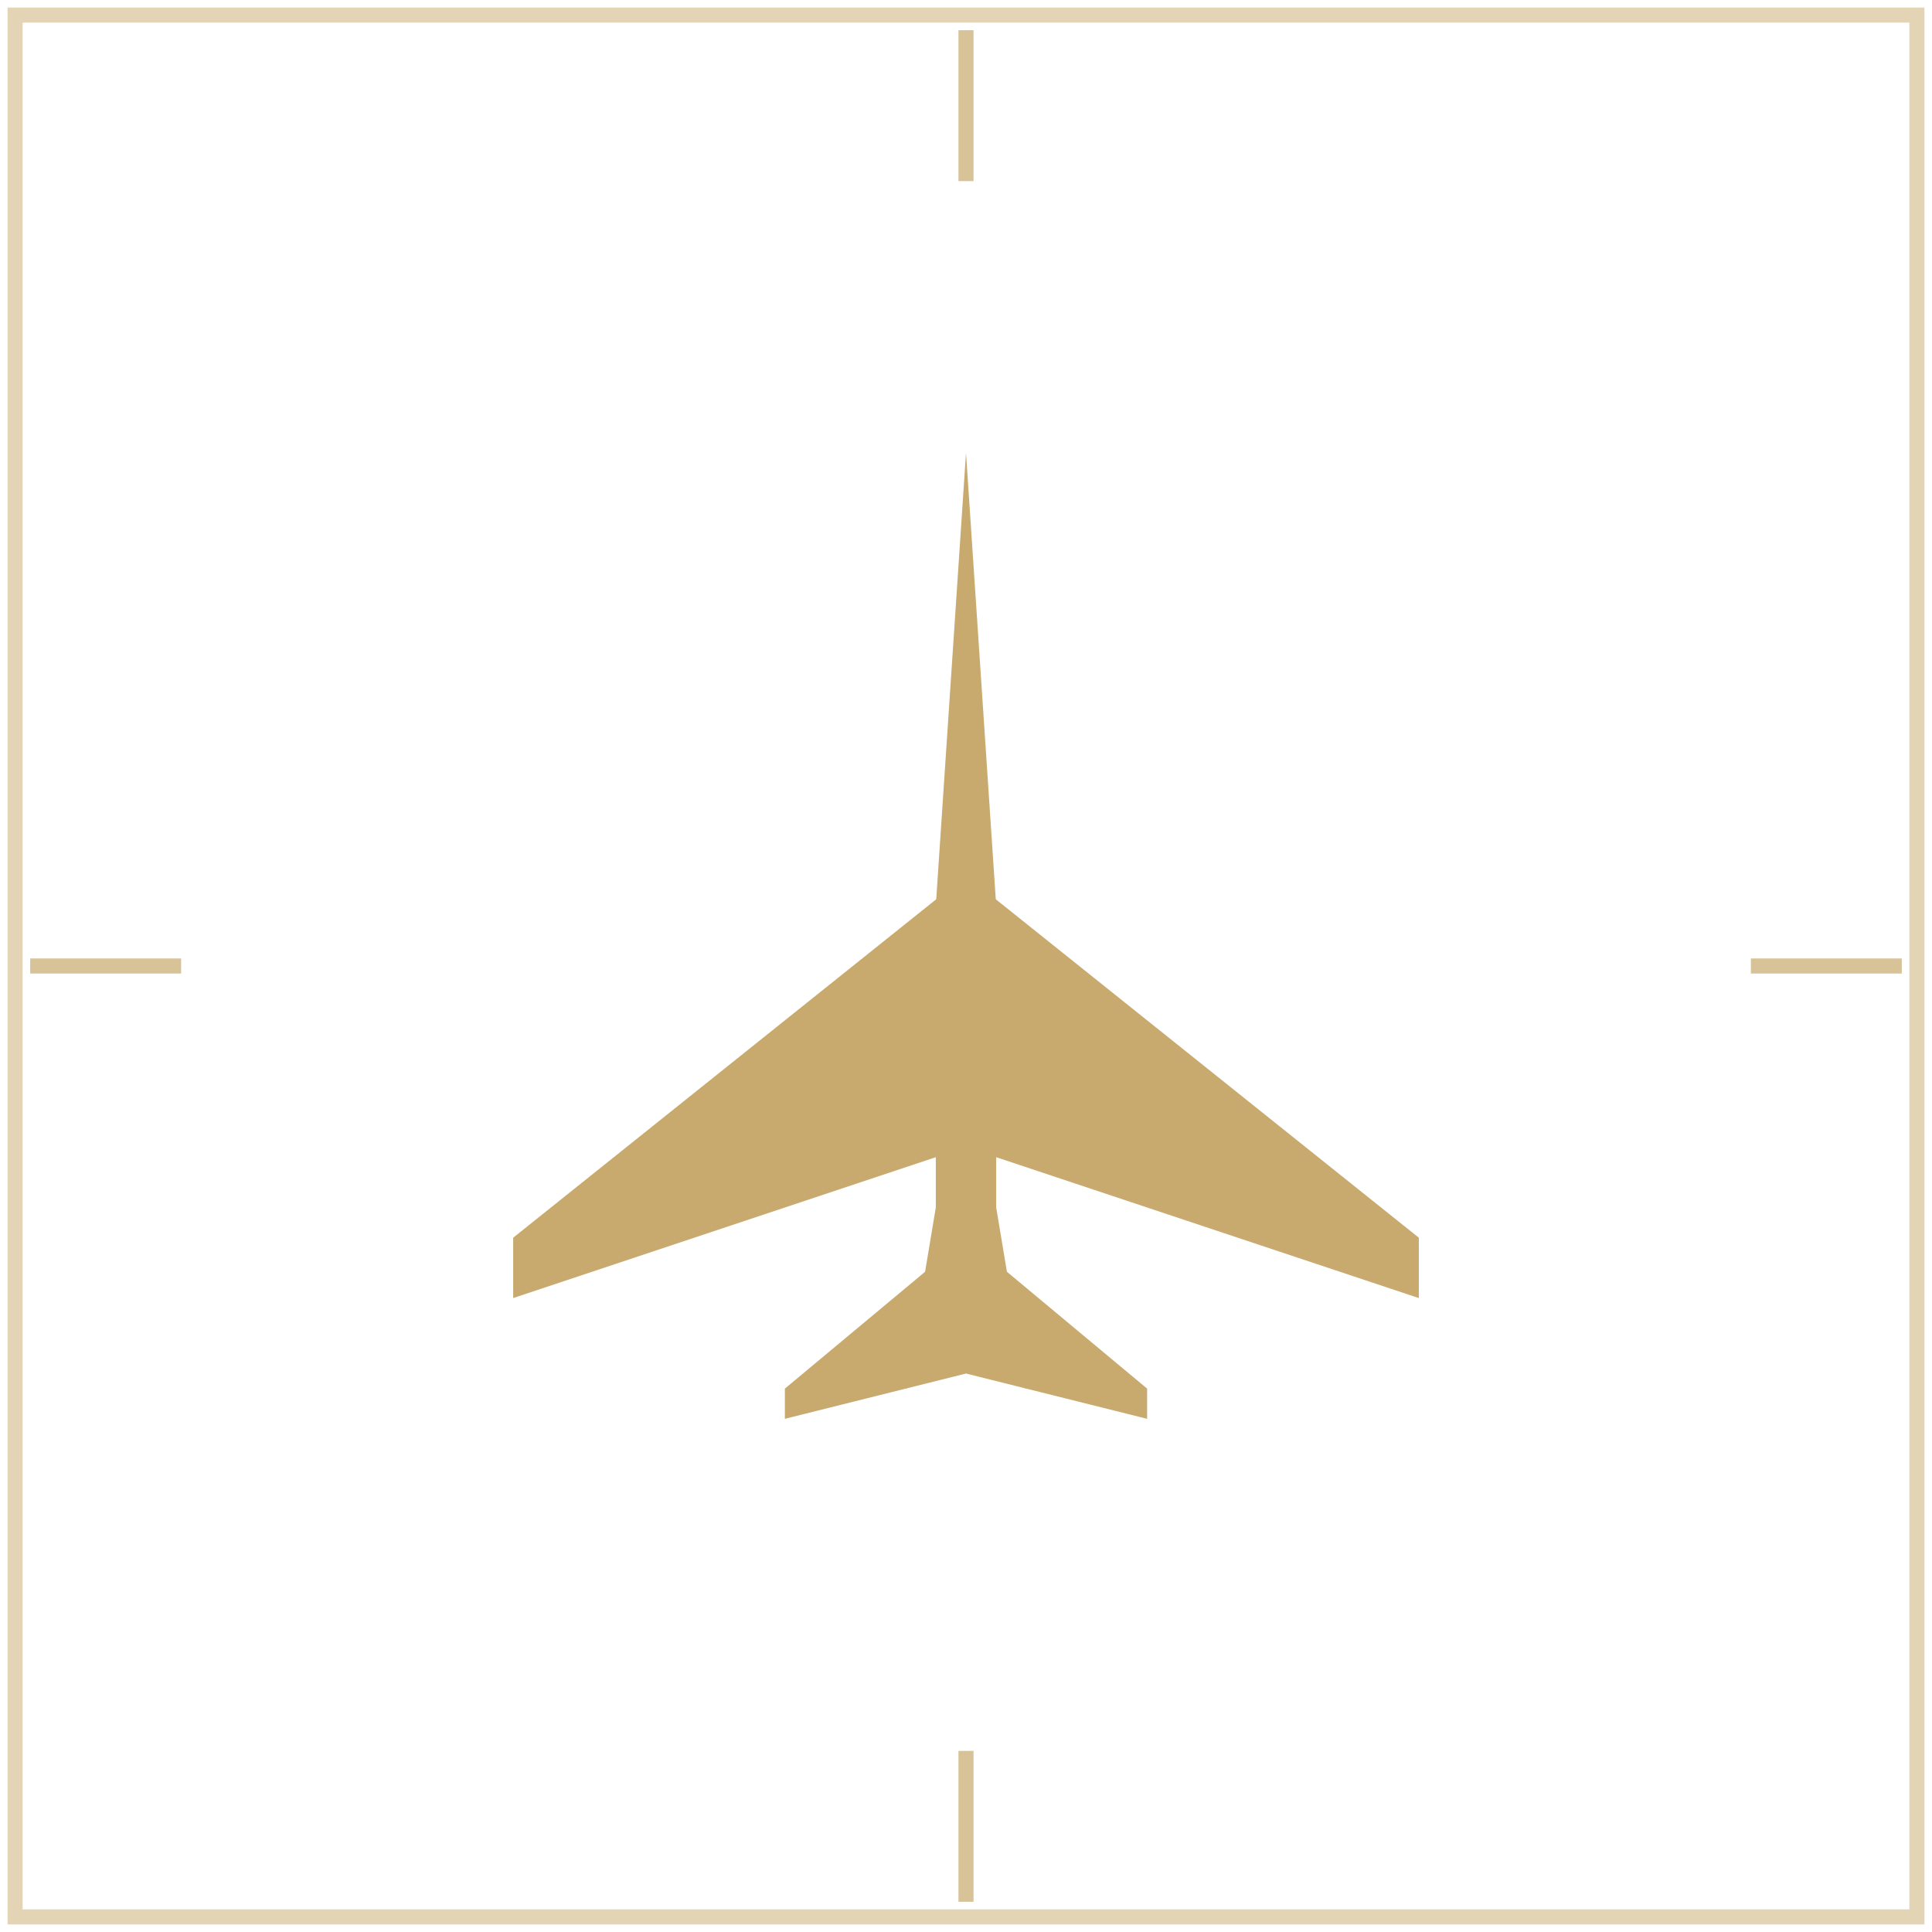
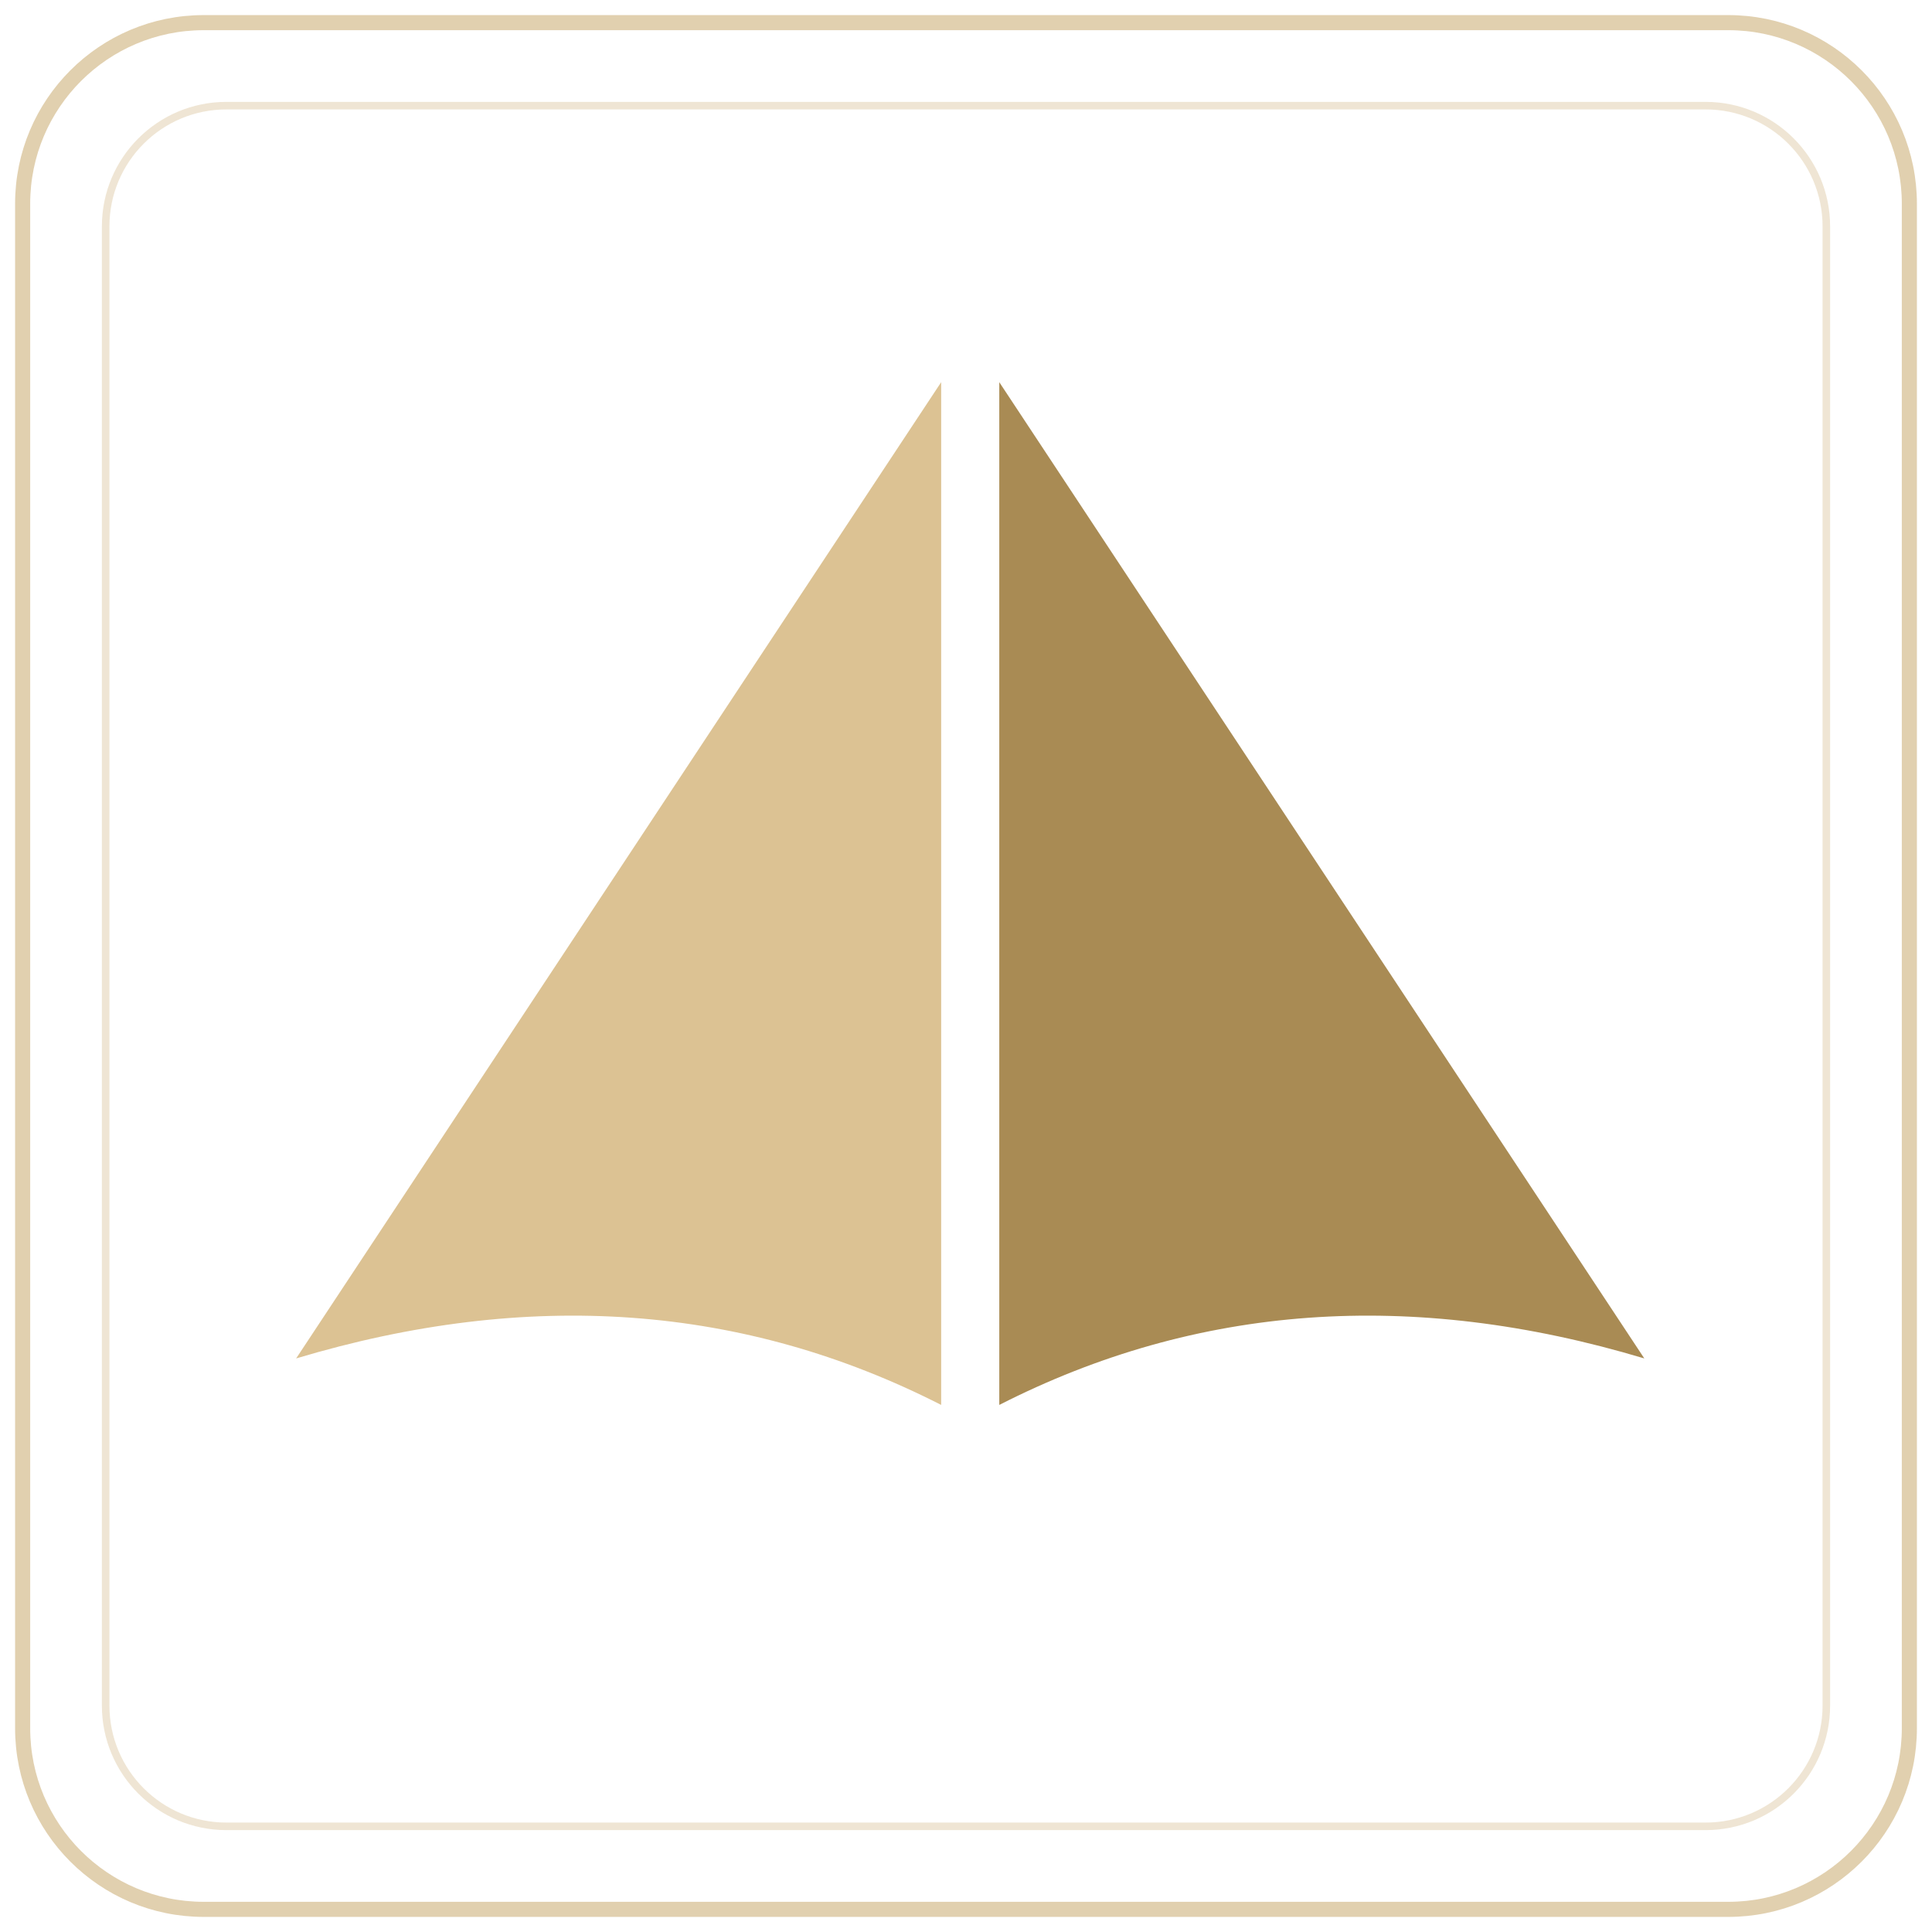
<svg xmlns="http://www.w3.org/2000/svg" viewBox="0 0 128 128" role="img" aria-label="Vol d'Histoire — emblem">
-   <rect x="1" y="1" width="126" height="126" fill="none" stroke="#C8A96E" stroke-width="1" opacity=".5" />
-   <g stroke="#C8A96E" stroke-width="1" opacity=".7">
-     <line x1="64" y1="2" x2="64" y2="12" />
-     <line x1="64" y1="116" x2="64" y2="126" />
-     <line x1="2" y1="64" x2="12" y2="64" />
-     <line x1="116" y1="64" x2="126" y2="64" />
-   </g>
-   <g fill="#C8A96E">
-     <path d="M64 30 L66 60 L66 80 L68 92 L64 90.5 L60 92 L62 80 L62 60 Z" />
-     <path d="M64 58 L94 82 L94 86 L64 76 L34 86 L34 82 Z" />
-     <path d="M64 82 L76 92 L76 94 L64 91 L52 94 L52 92 Z" />
+   <rect x="1.5" y="1.5" width="125" height="125" rx="12" fill="none" stroke="#C8A96E" stroke-width="1" opacity=".55" />
+   <rect x="7" y="7" width="114" height="114" rx="8" fill="none" stroke="#C8A96E" stroke-width=".5" opacity=".3" />
+   <g transform="translate(15 13) scale(.77)">
+     <path d="M61.5 16 L6 100 Q36 91 61.5 104 Z" fill="#DCC293" />
+     <path d="M66.5 16 L122 100 Q92 91 66.5 104 Z" fill="#A98B54" />
  </g>
</svg>
